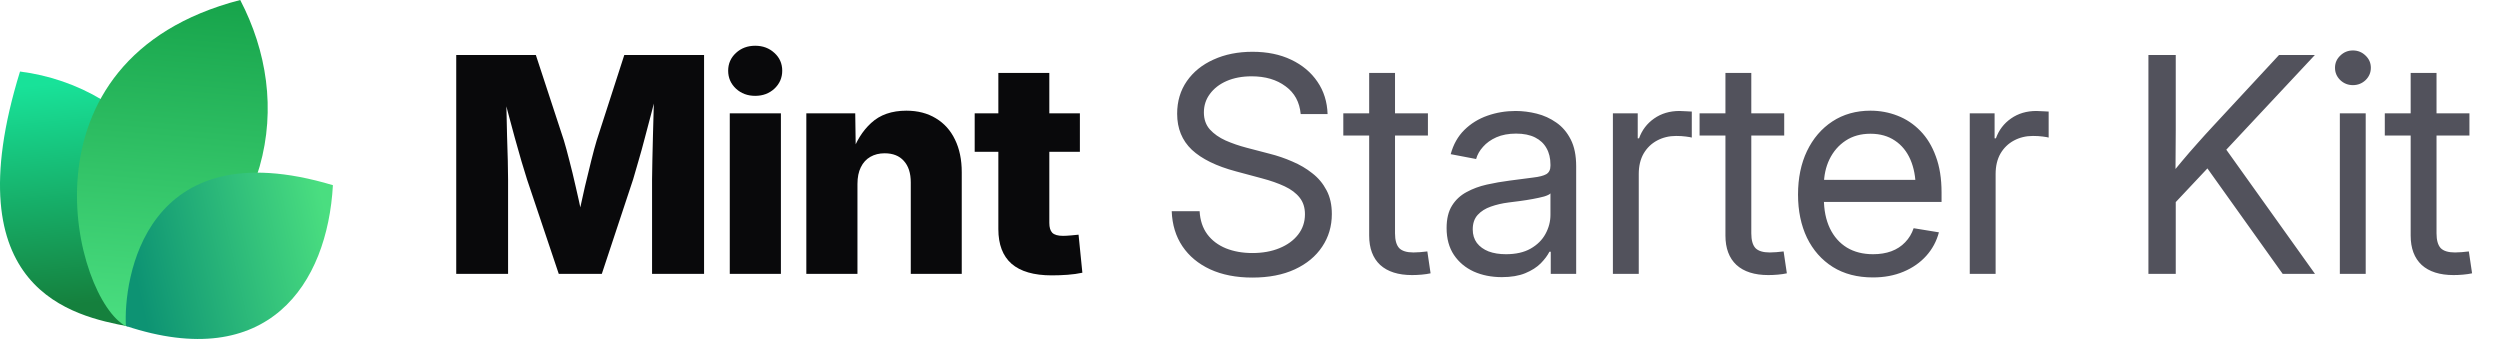
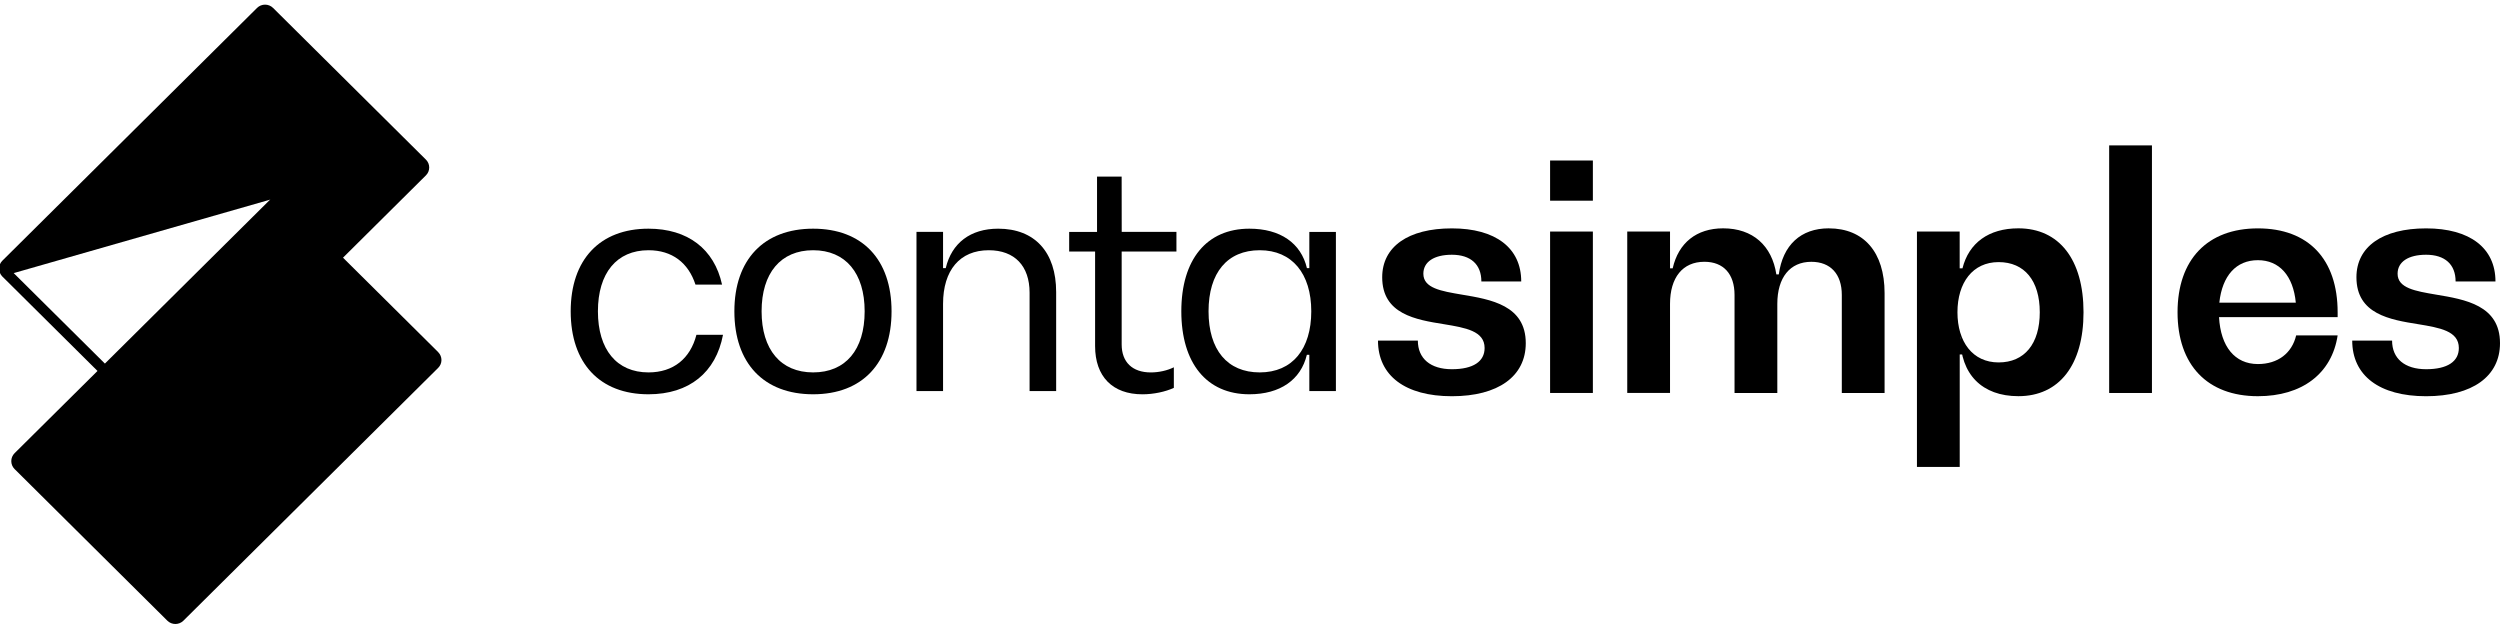
- <svg xmlns="http://www.w3.org/2000/svg" width="177" height="24" viewBox="0 0 177 24" fill="none">
-   <path d="M9.061 23.108C5.268 22.377 -3.391 20.627 1.417 5.064C9.634 6.099 16.973 14.064 9.061 23.108Z" fill="url(#paint0_linear_17557_2020)" />
-   <path d="M8.919 23.094C5.276 21.222 0.784 4.209 17.007 0C20.757 7.193 19.621 16.545 8.919 23.094Z" fill="url(#paint1_linear_17557_2020)" />
-   <path d="M8.914 23.079C8.735 19.882 10.159 9.085 23.57 13.111C23.181 20.123 18.984 26.418 8.914 23.079Z" fill="url(#paint2_linear_17557_2020)" />
-   <path d="M32.301 19.392V3.894H37.938L39.925 9.948C40.036 10.315 40.164 10.787 40.31 11.362C40.462 11.938 40.611 12.552 40.757 13.204C40.91 13.855 41.048 14.483 41.173 15.086C41.305 15.682 41.412 16.192 41.495 16.615H40.695C40.771 16.192 40.871 15.682 40.996 15.086C41.128 14.49 41.267 13.866 41.412 13.214C41.565 12.562 41.714 11.948 41.86 11.373C42.005 10.79 42.133 10.315 42.244 9.948L44.2 3.894H49.848V19.392H46.166V12.704C46.166 12.357 46.173 11.917 46.187 11.383C46.2 10.849 46.214 10.27 46.228 9.646C46.249 9.022 46.266 8.391 46.28 7.753C46.301 7.115 46.311 6.519 46.311 5.964H46.623C46.485 6.561 46.332 7.181 46.166 7.826C45.999 8.471 45.833 9.102 45.666 9.719C45.507 10.336 45.351 10.901 45.198 11.414C45.053 11.928 44.928 12.357 44.824 12.704L42.608 19.392H39.561L37.314 12.704C37.203 12.357 37.072 11.928 36.919 11.414C36.773 10.901 36.614 10.34 36.441 9.729C36.274 9.112 36.104 8.481 35.931 7.836C35.764 7.192 35.608 6.567 35.463 5.964H35.827C35.834 6.512 35.844 7.105 35.858 7.743C35.872 8.374 35.886 9.005 35.9 9.636C35.92 10.26 35.938 10.839 35.952 11.373C35.965 11.907 35.972 12.351 35.972 12.704V19.392H32.301ZM51.668 19.392V8.024H55.288V19.392H51.668ZM53.468 6.786C52.927 6.786 52.473 6.616 52.105 6.276C51.738 5.93 51.554 5.507 51.554 5.007C51.554 4.508 51.738 4.088 52.105 3.749C52.473 3.409 52.927 3.239 53.468 3.239C54.009 3.239 54.463 3.409 54.83 3.749C55.198 4.082 55.382 4.501 55.382 5.007C55.382 5.507 55.198 5.93 54.83 6.276C54.463 6.616 54.009 6.786 53.468 6.786ZM60.708 13.027V19.392H57.088V8.024H60.551L60.593 10.967H60.281C60.593 10.024 61.061 9.268 61.685 8.7C62.309 8.124 63.138 7.836 64.171 7.836C64.975 7.836 65.672 8.017 66.262 8.377C66.851 8.731 67.302 9.234 67.614 9.885C67.933 10.537 68.092 11.307 68.092 12.194V19.392H64.483V12.912C64.483 12.26 64.32 11.754 63.994 11.394C63.675 11.033 63.221 10.853 62.632 10.853C62.25 10.853 61.914 10.936 61.623 11.102C61.332 11.269 61.106 11.515 60.947 11.841C60.787 12.16 60.708 12.555 60.708 13.027ZM76.456 8.024V10.749H69.008V8.024H76.456ZM70.683 5.163H74.292V15.783C74.292 16.102 74.361 16.334 74.5 16.48C74.646 16.625 74.899 16.698 75.259 16.698C75.405 16.698 75.596 16.688 75.831 16.667C76.074 16.646 76.251 16.629 76.362 16.615L76.632 19.309C76.313 19.378 75.963 19.427 75.582 19.455C75.207 19.482 74.836 19.496 74.469 19.496C73.2 19.496 72.25 19.222 71.619 18.674C70.995 18.127 70.683 17.308 70.683 16.22V5.163Z" fill="#09090B" />
-   <path d="M88.667 19.652C87.523 19.652 86.528 19.458 85.682 19.07C84.843 18.681 84.188 18.137 83.716 17.437C83.245 16.736 82.992 15.908 82.957 14.951H84.933C84.968 15.596 85.148 16.14 85.474 16.584C85.8 17.021 86.24 17.354 86.795 17.582C87.35 17.804 87.974 17.915 88.667 17.915C89.388 17.915 90.026 17.801 90.581 17.572C91.143 17.343 91.583 17.024 91.902 16.615C92.228 16.199 92.391 15.717 92.391 15.169C92.391 14.698 92.266 14.306 92.017 13.994C91.767 13.675 91.413 13.408 90.956 13.193C90.498 12.978 89.954 12.787 89.323 12.621L87.502 12.132C86.123 11.765 85.082 11.255 84.382 10.603C83.689 9.944 83.342 9.095 83.342 8.055C83.342 7.174 83.571 6.404 84.028 5.746C84.486 5.087 85.117 4.577 85.921 4.217C86.726 3.849 87.645 3.666 88.678 3.666C89.718 3.666 90.63 3.853 91.413 4.227C92.204 4.602 92.824 5.122 93.275 5.787C93.726 6.446 93.965 7.209 93.993 8.076H92.089C92.013 7.23 91.656 6.574 91.018 6.11C90.387 5.638 89.586 5.403 88.615 5.403C87.95 5.403 87.36 5.513 86.847 5.735C86.341 5.957 85.946 6.262 85.661 6.651C85.377 7.032 85.235 7.469 85.235 7.961C85.235 8.447 85.377 8.849 85.661 9.168C85.946 9.48 86.317 9.74 86.774 9.948C87.232 10.149 87.724 10.319 88.251 10.457L89.884 10.884C90.439 11.023 90.977 11.206 91.496 11.435C92.023 11.657 92.495 11.934 92.911 12.267C93.334 12.593 93.67 12.995 93.92 13.474C94.17 13.945 94.294 14.504 94.294 15.149C94.294 16.015 94.066 16.788 93.608 17.468C93.157 18.148 92.512 18.681 91.673 19.07C90.834 19.458 89.832 19.652 88.667 19.652ZM101.097 8.024V9.594H95.106V8.024H101.097ZM96.937 5.163H98.767V16.521C98.767 17 98.865 17.347 99.059 17.562C99.26 17.77 99.6 17.874 100.078 17.874C100.21 17.874 100.366 17.867 100.546 17.853C100.733 17.832 100.903 17.815 101.056 17.801L101.285 19.351C101.097 19.392 100.886 19.423 100.65 19.444C100.414 19.465 100.189 19.475 99.974 19.475C98.996 19.475 98.244 19.236 97.717 18.758C97.197 18.272 96.937 17.579 96.937 16.677V5.163ZM106.33 19.621C105.595 19.621 104.932 19.489 104.343 19.226C103.754 18.955 103.285 18.564 102.939 18.05C102.592 17.53 102.419 16.896 102.419 16.147C102.419 15.495 102.547 14.965 102.804 14.556C103.06 14.146 103.403 13.828 103.833 13.599C104.263 13.363 104.742 13.186 105.269 13.068C105.796 12.95 106.333 12.857 106.881 12.787C107.574 12.69 108.132 12.617 108.555 12.569C108.978 12.52 109.287 12.441 109.481 12.33C109.675 12.212 109.772 12.014 109.772 11.737V11.654C109.772 11.203 109.679 10.815 109.492 10.489C109.311 10.163 109.041 9.91 108.68 9.729C108.32 9.549 107.872 9.459 107.338 9.459C106.805 9.459 106.34 9.546 105.945 9.719C105.556 9.892 105.241 10.118 104.998 10.395C104.755 10.665 104.593 10.953 104.509 11.258L102.71 10.915C102.897 10.222 103.22 9.65 103.677 9.199C104.135 8.748 104.679 8.412 105.31 8.19C105.941 7.968 106.607 7.857 107.307 7.857C107.8 7.857 108.295 7.92 108.795 8.044C109.301 8.169 109.765 8.381 110.188 8.679C110.611 8.97 110.951 9.369 111.208 9.875C111.464 10.374 111.593 11.005 111.593 11.768V19.392H109.793V17.822H109.7C109.568 18.085 109.363 18.359 109.086 18.643C108.809 18.921 108.444 19.153 107.994 19.34C107.543 19.527 106.988 19.621 106.33 19.621ZM106.621 17.998C107.321 17.998 107.904 17.867 108.368 17.603C108.84 17.333 109.19 16.986 109.419 16.563C109.654 16.133 109.772 15.682 109.772 15.211V13.692C109.703 13.769 109.554 13.841 109.325 13.911C109.096 13.973 108.829 14.032 108.524 14.088C108.226 14.143 107.921 14.192 107.609 14.233C107.304 14.275 107.033 14.309 106.798 14.337C106.354 14.393 105.938 14.49 105.549 14.628C105.168 14.76 104.86 14.954 104.624 15.211C104.388 15.467 104.27 15.811 104.27 16.241C104.27 16.615 104.367 16.934 104.561 17.198C104.762 17.461 105.04 17.662 105.393 17.801C105.747 17.933 106.156 17.998 106.621 17.998ZM114.193 19.392V8.024H115.951V9.792H116.045C116.253 9.209 116.61 8.741 117.116 8.388C117.622 8.034 118.219 7.857 118.905 7.857C119.058 7.857 119.217 7.864 119.384 7.878C119.55 7.885 119.682 7.892 119.779 7.899V9.74C119.716 9.719 119.578 9.695 119.363 9.667C119.155 9.639 118.922 9.625 118.666 9.625C118.174 9.625 117.726 9.733 117.324 9.948C116.922 10.163 116.603 10.471 116.367 10.874C116.138 11.276 116.024 11.758 116.024 12.319V19.392H114.193ZM126.322 8.024V9.594H120.33V8.024H126.322ZM122.161 5.163H123.992V16.521C123.992 17 124.089 17.347 124.283 17.562C124.484 17.77 124.824 17.874 125.302 17.874C125.434 17.874 125.59 17.867 125.77 17.853C125.958 17.832 126.127 17.815 126.28 17.801L126.509 19.351C126.322 19.392 126.11 19.423 125.874 19.444C125.639 19.465 125.413 19.475 125.198 19.475C124.221 19.475 123.468 19.236 122.941 18.758C122.421 18.272 122.161 17.579 122.161 16.677V5.163ZM132.604 19.642C131.502 19.642 130.555 19.396 129.765 18.903C128.974 18.404 128.364 17.714 127.934 16.834C127.511 15.946 127.3 14.927 127.3 13.775C127.3 12.611 127.511 11.584 127.934 10.697C128.364 9.802 128.964 9.102 129.734 8.596C130.51 8.089 131.408 7.836 132.428 7.836C133.1 7.836 133.738 7.954 134.341 8.19C134.952 8.426 135.489 8.783 135.954 9.261C136.425 9.74 136.793 10.343 137.056 11.071C137.327 11.792 137.462 12.645 137.462 13.63V14.296H128.433V12.735H136.463L135.631 13.297C135.631 12.541 135.506 11.876 135.257 11.3C135.007 10.725 134.643 10.277 134.165 9.958C133.686 9.632 133.107 9.469 132.428 9.469C131.748 9.469 131.162 9.632 130.67 9.958C130.177 10.284 129.796 10.725 129.526 11.279C129.262 11.827 129.13 12.441 129.13 13.12V14.046C129.13 14.864 129.273 15.572 129.557 16.168C129.841 16.757 130.243 17.211 130.763 17.53C131.283 17.842 131.901 17.998 132.615 17.998C133.093 17.998 133.523 17.929 133.905 17.79C134.293 17.645 134.619 17.433 134.882 17.156C135.153 16.879 135.354 16.546 135.486 16.157L137.275 16.449C137.108 17.08 136.81 17.634 136.38 18.113C135.95 18.591 135.413 18.966 134.768 19.236C134.123 19.507 133.402 19.642 132.604 19.642ZM139.459 19.392V8.024H141.217V9.792H141.311C141.519 9.209 141.876 8.741 142.382 8.388C142.888 8.034 143.485 7.857 144.171 7.857C144.324 7.857 144.483 7.864 144.649 7.878C144.816 7.885 144.948 7.892 145.045 7.899V9.74C144.982 9.719 144.844 9.695 144.629 9.667C144.421 9.639 144.188 9.625 143.932 9.625C143.439 9.625 142.992 9.733 142.59 9.948C142.188 10.163 141.869 10.471 141.633 10.874C141.404 11.276 141.29 11.758 141.29 12.319V19.392H139.459ZM153.429 14.961V12.715C153.783 12.257 154.136 11.82 154.49 11.404C154.844 10.981 155.204 10.565 155.572 10.156C155.939 9.74 156.314 9.327 156.695 8.918L161.355 3.894H163.893L157.277 10.967H157.184L153.429 14.961ZM152.108 19.392V3.894H154.043V9.241L154.022 12.559L154.043 13.505V19.392H152.108ZM161.615 19.392L155.967 11.477L157.173 9.969L163.903 19.392H161.615ZM165.661 19.392V8.024H167.492V19.392H165.661ZM166.587 6.027C166.24 6.027 165.942 5.909 165.692 5.673C165.443 5.43 165.318 5.139 165.318 4.799C165.318 4.459 165.443 4.172 165.692 3.936C165.942 3.693 166.24 3.572 166.587 3.572C166.934 3.572 167.232 3.693 167.482 3.936C167.731 4.172 167.856 4.459 167.856 4.799C167.856 5.139 167.731 5.43 167.482 5.673C167.232 5.909 166.934 6.027 166.587 6.027ZM174.836 8.024V9.594H168.844V8.024H174.836ZM170.675 5.163H172.506V16.521C172.506 17 172.603 17.347 172.797 17.562C172.998 17.77 173.338 17.874 173.816 17.874C173.948 17.874 174.104 17.867 174.284 17.853C174.472 17.832 174.641 17.815 174.794 17.801L175.023 19.351C174.836 19.392 174.624 19.423 174.388 19.444C174.153 19.465 173.927 19.475 173.712 19.475C172.735 19.475 171.982 19.236 171.455 18.758C170.935 18.272 170.675 17.579 170.675 16.677V5.163Z" fill="#52525C" />
-   <defs>
-     <linearGradient id="paint0_linear_17557_2020" x1="3.776" y1="5.916" x2="5.232" y2="21.559" gradientUnits="userSpaceOnUse">
-       <stop stop-color="#18E299" />
-       <stop offset="1" stop-color="#15803D" />
-     </linearGradient>
-     <linearGradient id="paint1_linear_17557_2020" x1="12.171" y1="-0.718" x2="10.19" y2="22.983" gradientUnits="userSpaceOnUse">
-       <stop stop-color="#16A34A" />
-       <stop offset="1" stop-color="#4ADE80" />
-     </linearGradient>
-     <linearGradient id="paint2_linear_17557_2020" x1="23.133" y1="15.353" x2="9.338" y2="18.52" gradientUnits="userSpaceOnUse">
-       <stop stop-color="#4ADE80" />
-       <stop offset="1" stop-color="#0D9373" />
-     </linearGradient>
-   </defs>
+ <svg xmlns="http://www.w3.org/2000/svg" id="Layer_1" viewBox="0 0 1080 271">
+   <g>
+     <path d="m595.29,147.13h17.22c0,7.77,5.46,12.37,14.7,12.37s14.14-3.34,14.14-9.16c0-7.36-8.26-8.75-17.5-10.28-12.18-1.95-26.74-4.3-26.74-20.28,0-13.2,11.2-21.12,30.1-21.12s29.96,8.47,29.96,22.92h-17.22c0-7.36-4.62-11.53-12.74-11.53-7.7,0-12.32,3.06-12.32,8.2,0,6.25,7.7,7.5,16.66,9.03,12.46,2.08,27.58,4.58,27.58,20.97,0,14.31-11.9,22.92-31.92,22.92-20.16,0-31.92-8.89-31.92-24.04Z" />
+     <path d="m669.64,69.34h18.48v17.36h-18.48v-17.36Zm0,30.69h18.48v69.73h-18.48v-69.73Z" />
+     <path d="m911.16,62.81h18.48v106.96h-18.48V62.81Z" />
+     <path d="m1009.86,136.99h-51.24c.7,12.78,6.86,20.28,16.8,20.28,8.68,0,14.7-4.73,16.52-12.37h17.92c-2.52,16.53-15.41,26.26-34.44,26.26-21.84,0-34.72-13.48-34.72-36.25s12.88-36.25,34.72-36.25,34.44,13.33,34.44,36.25v2.08h0Zm-51.11-6.25h33.04c-1.12-11.67-7.14-18.34-16.38-18.34-9.38,0-15.4,6.67-16.66,18.34Z" />
+     <path d="m1016.16,147.13h17.22c0,7.77,5.46,12.37,14.7,12.37s14.14-3.34,14.14-9.16c0-7.36-8.26-8.75-17.5-10.28-12.18-1.95-26.74-4.3-26.74-20.28,0-13.2,11.2-21.12,30.1-21.12s29.96,8.47,29.96,22.92h-17.22c0-7.36-4.62-11.53-12.74-11.53-7.7,0-12.32,3.06-12.32,8.2,0,6.25,7.7,7.5,16.66,9.03,12.46,2.08,27.58,4.58,27.58,20.97,0,14.31-11.9,22.92-31.92,22.92-20.16,0-31.92-8.89-31.92-24.04Z" />
+     <path d="m871.94,98.64c-12.82,0-21.42,6.32-24.15,17.28h-1.21v-15.89h-18.46v101.68h18.48v-55.98h.28c0,15.97,9.38,25.42,25.06,25.42,17.64,0,28.14-13.48,28.14-36.25,0-22.78-10.5-36.26-28.15-36.26Zm-8.54,57.93c-11.2,0-17.78-8.89-17.78-21.67s6.58-21.67,17.78-21.67,17.78,8.05,17.78,21.67c0,13.61-6.58,21.67-17.78,21.67Z" />
+     <path d="m790.05,98.64c-12.14,0-19.88,7.25-21.61,19.89h-1.06c-1.88-12.37-10.13-19.89-22.97-19.89-11.51,0-19.31,6.26-21.81,17.28h-1.15v-15.89h-18.48v69.73h18.48v-38.48c0-11.39,5.46-18.19,14.85-18.19,8.26,0,13.02,5.28,13.02,14.31v42.37h18.48v-38.48c0-11.39,5.46-18.19,14.7-18.19,8.26,0,13.16,5.28,13.16,14.31v42.37h18.48v-43.2c-.02-17.64-8.98-27.93-24.1-27.93Z" />
+     <polygon points="846.86 145.45 844.66 145.45 844.66 153.14 848.58 153.14 846.86 145.45" />
+   </g>
+   <g>
+     <path d="m246.54,134.49c0-22.36,12.6-35.7,33.6-35.7,16.94,0,28.42,8.75,31.79,24.17h-11.48c-3.08-9.44-10.08-14.86-20.31-14.86-13.72,0-21.84,9.86-21.84,26.39s8.12,26.39,21.84,26.39c10.78,0,18.06-5.97,20.72-16.25h11.48c-3.08,16.25-14.56,25.7-32.2,25.7-21,0-33.6-13.34-33.6-35.84Z" />
+     <path d="m317.25,134.49c0-22.36,12.74-35.7,34.02-35.7s33.88,13.33,33.88,35.7-12.6,35.84-33.88,35.84-34.02-13.34-34.02-35.84Zm56.28,0c0-16.53-8.26-26.39-22.26-26.39s-22.26,9.86-22.26,26.39,8.26,26.39,22.26,26.39,22.26-9.72,22.26-26.39Z" />
+     <path d="m484.56,108.65v40.15c0,7.64,4.62,12.09,12.6,12.09,3.5,0,7.14-.83,9.94-2.22v8.89c-3.64,1.67-8.68,2.78-13.58,2.78-12.88,0-20.44-7.64-20.44-20.84v-40.84h-11.2v-8.47h12.04v-23.9h10.63l.03,23.89h23.64v8.47h-23.65Z" />
+     <path d="m431.21,98.79c-12,0-20.08,6.21-22.65,17.03h-1.16v-15.64h-11.48v68.76h11.48v-37.64c0-14.59,7.28-23.2,19.74-23.2,11.2,0,17.64,6.81,17.64,18.34v42.5h11.48v-42.78c0-17.23-9.23-27.37-25.05-27.37Z" />
+     <path d="m565.63,100.18v15.64h-1.04c-2.57-10.81-11.51-17.03-24.86-17.03-18.48,0-29.4,13.33-29.4,35.7s10.92,35.84,29.4,35.84c13.31,0,22.24-6.28,24.83-17.06h1.07v15.68h11.48v-68.76h-11.48Zm-.25,22.5h-.03v-.1l.03.1Zm-21.17,38.2c-14,0-22.12-9.72-22.12-26.39s8.12-26.39,22.12-26.39,22.26,10.14,22.26,26.39-8.12,26.39-22.26,26.39Z" />
+   </g>
+   <path d="m189.31,152.13l-41.13-40.81,35.83-35.57c1.88-1.87,1.88-4.91,0-6.78L117.97,3.43c-1.91-1.9-5.02-1.9-6.93,0L1.02,112.62c-1.84,1.83-1.89,4.76-.17,6.66h0s.07.08.07.08l.03.03h0l41.17,40.85h0s-30.51-30.27-30.51-30.27l30.51,30.28L6.31,195.77c-1.91,1.9-1.91,4.98,0,6.87l65.99,65.5c1.91,1.9,5.02,1.9,6.93,0l110.07-109.23c1.88-1.85,1.88-4.89,0-6.77Zm-68.96-66.91s-.04,0-.07,0h.05s.02,0,.02,0Zm-75.03,71.85L5.92,117.98l110.88-31.76c-.15.12-.32.23-.47.37l-71.01,70.48Z" />
</svg>
